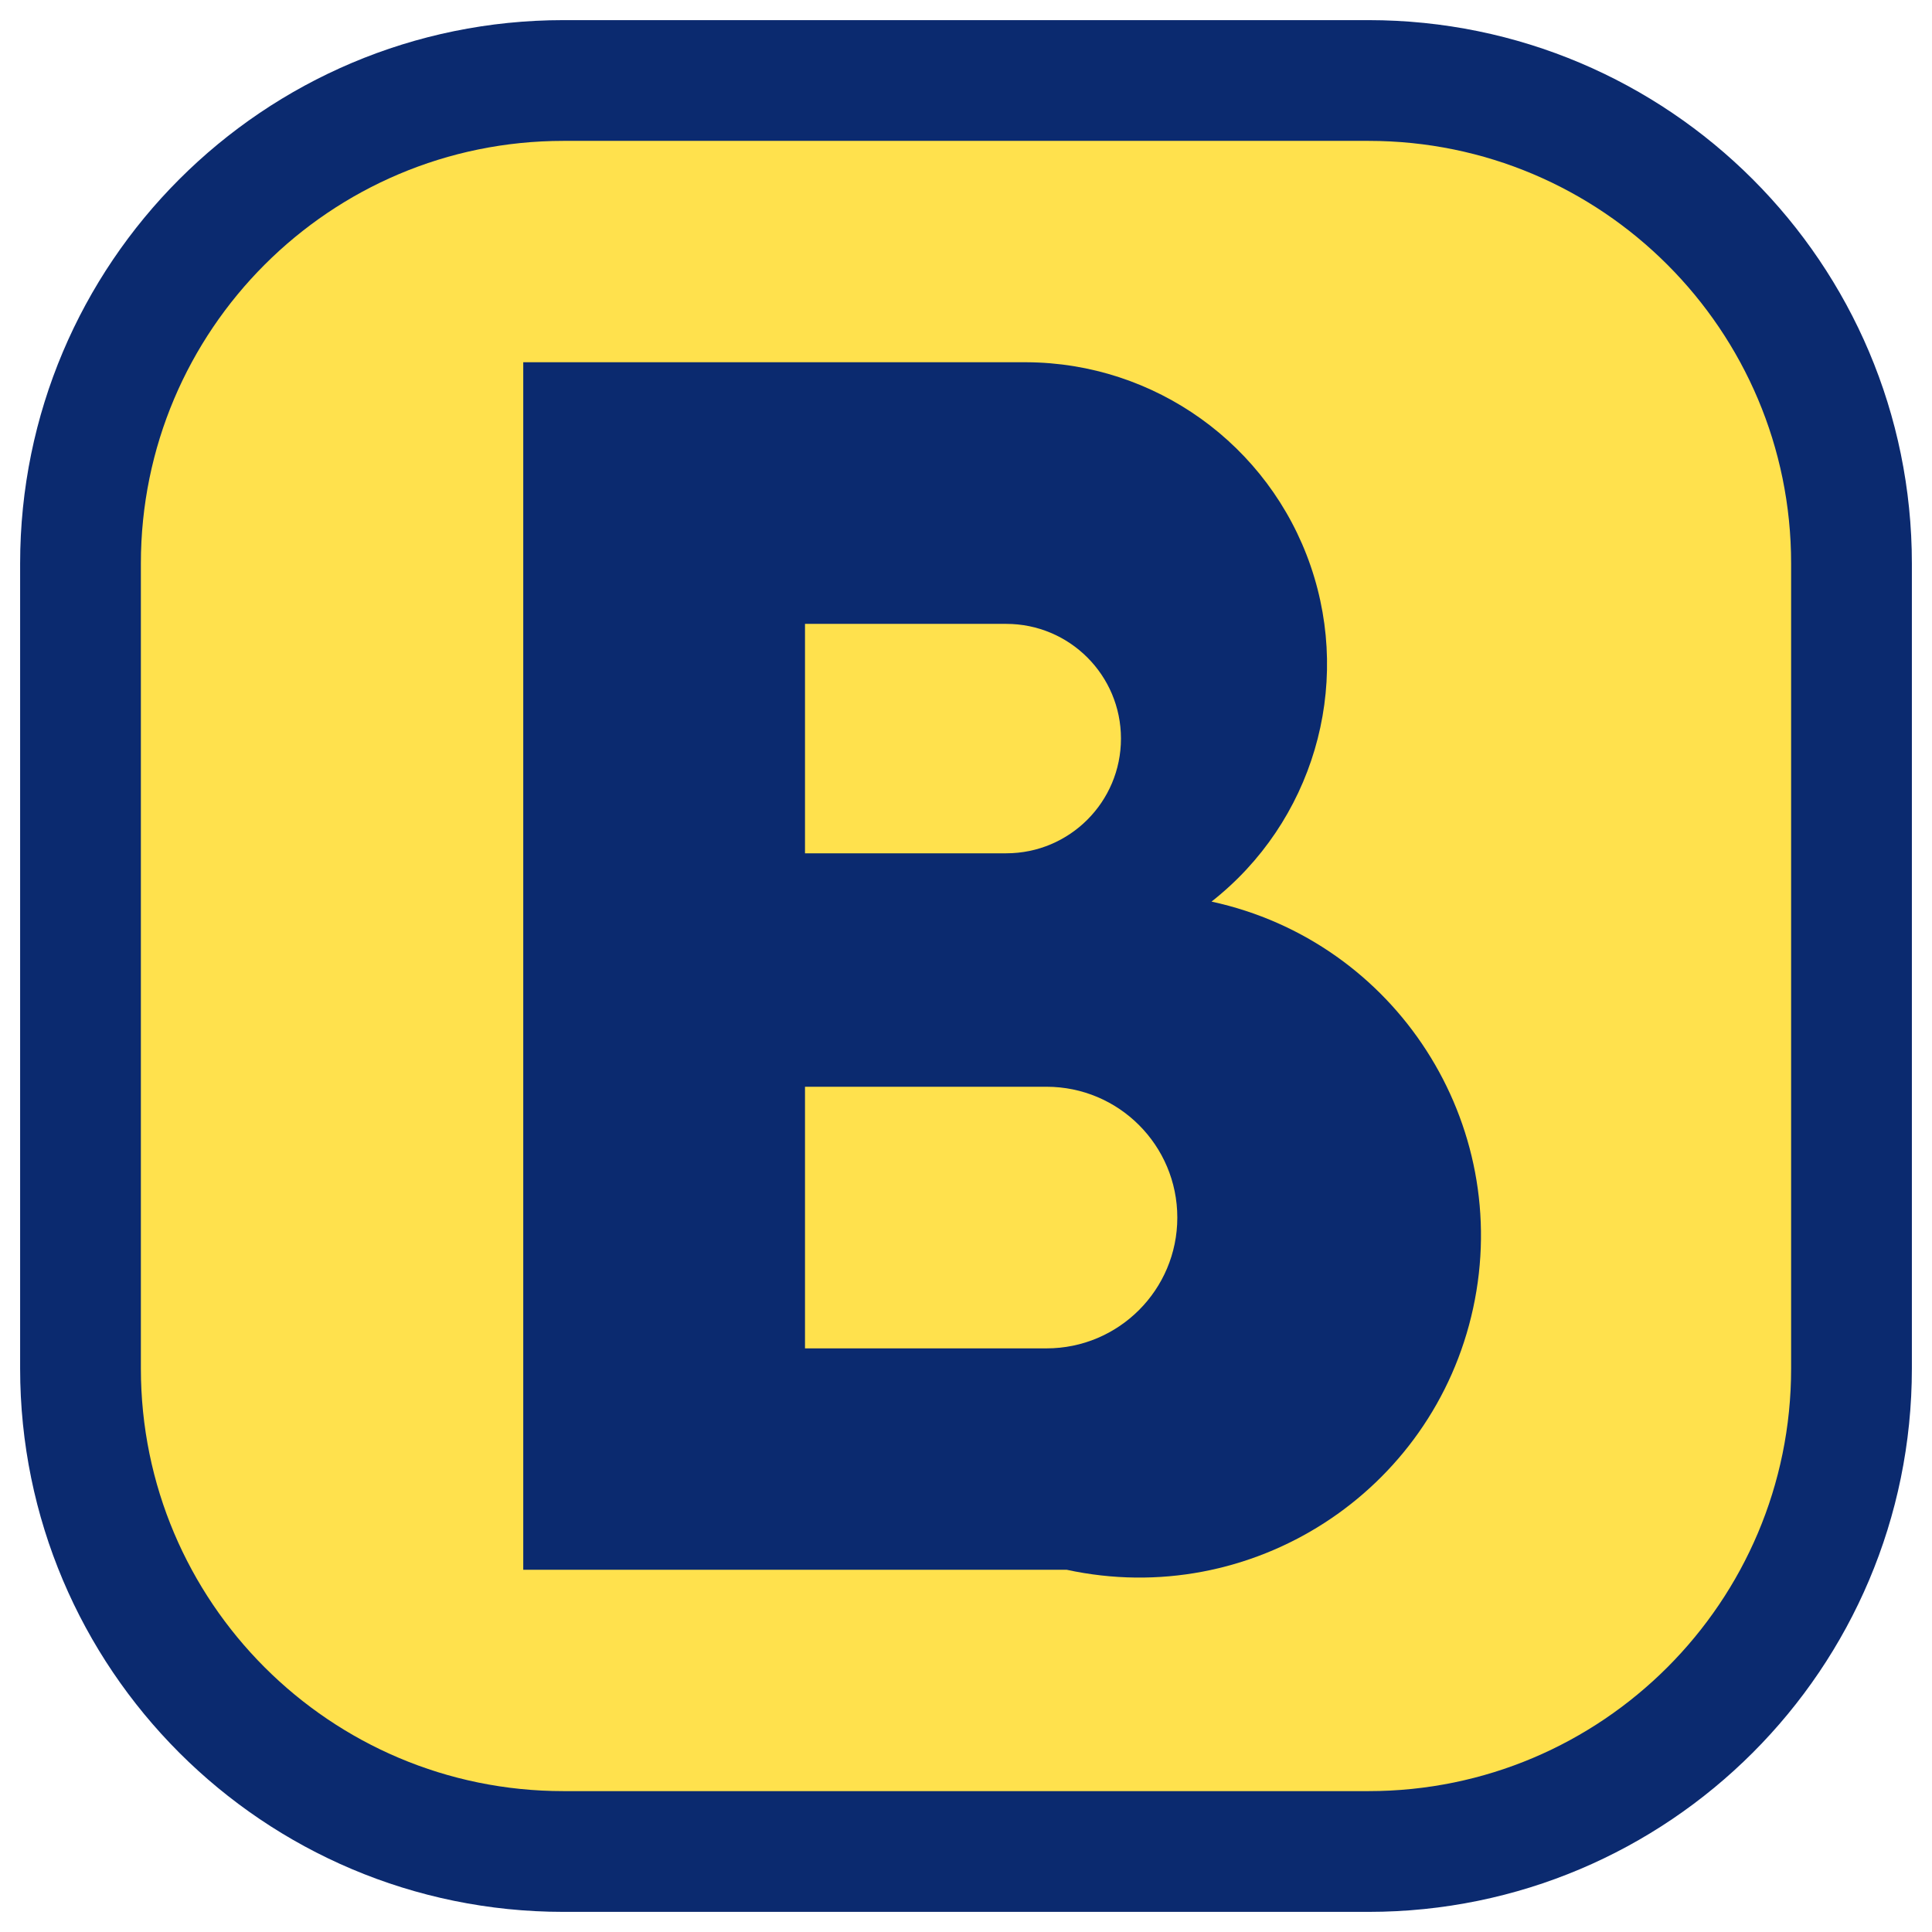
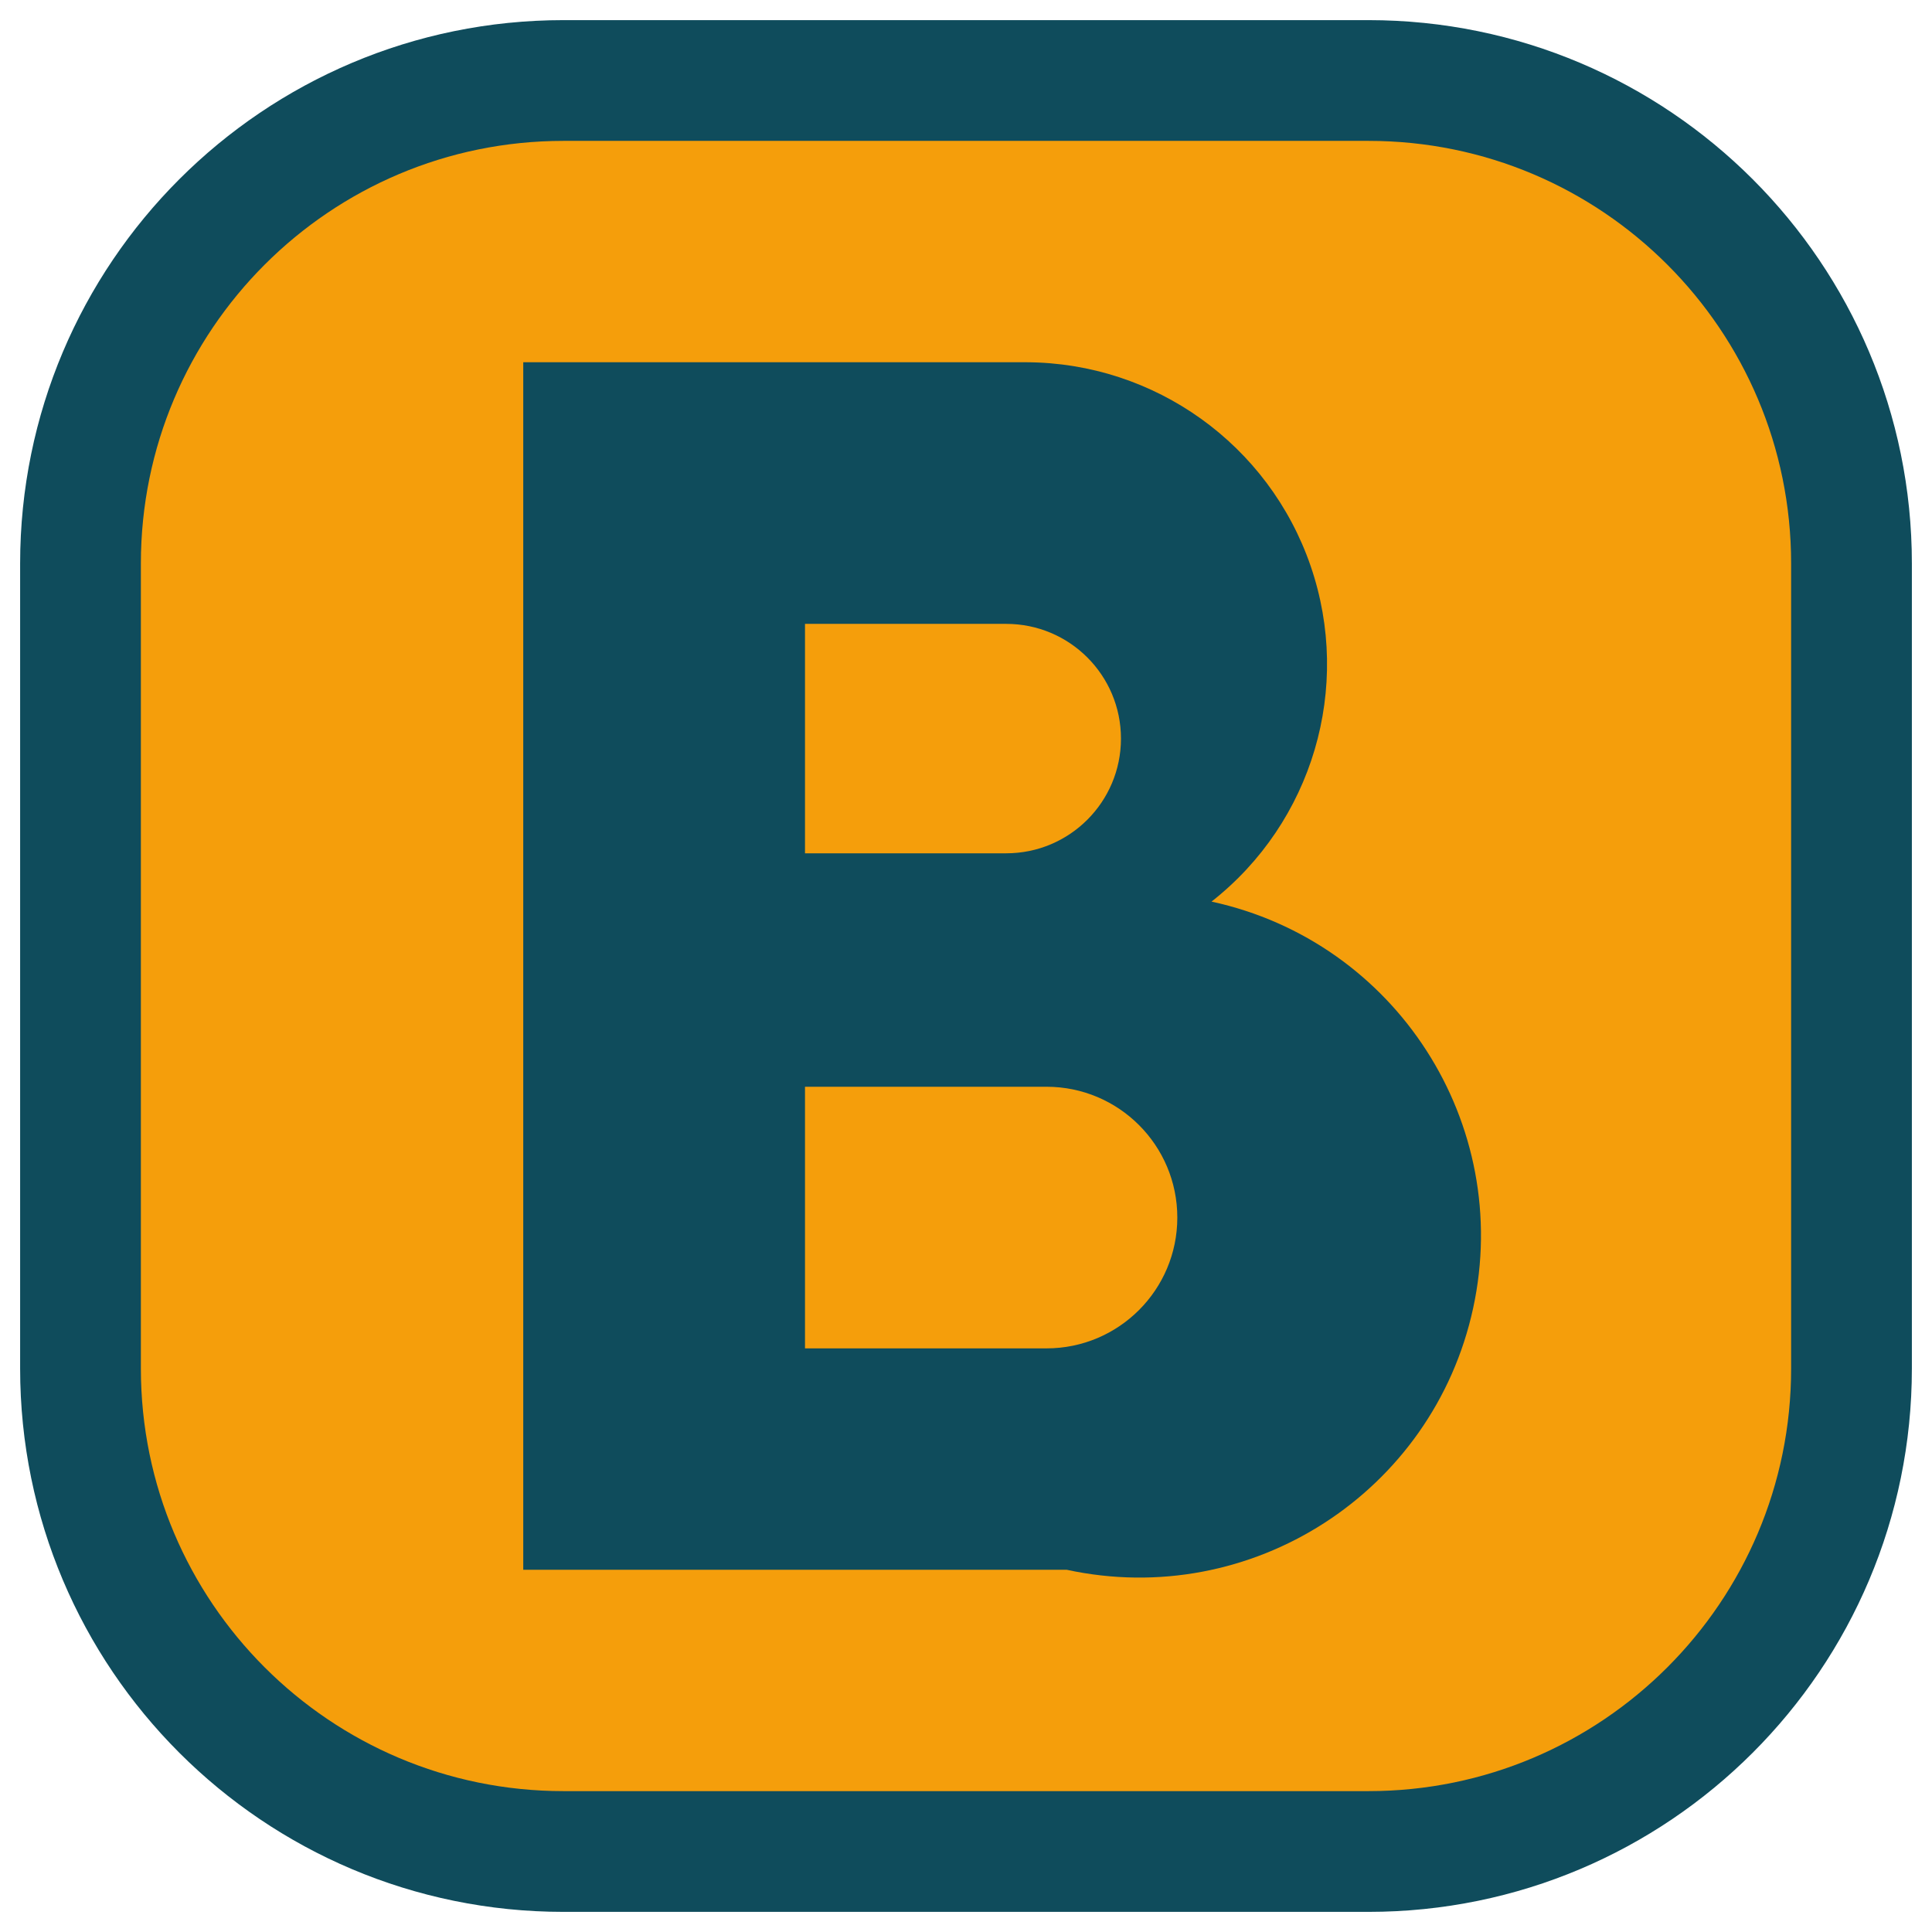
<svg xmlns="http://www.w3.org/2000/svg" viewBox="0 0 48 48">
-   <rect x="2" y="2" width="44" height="44" rx="12" fill="#FFE14D" stroke="#0B2A6F" stroke-width="3" />
-   <path fill="#0B2A6F" fill-rule="evenodd" d="M13 9h12.5a7.5 7.5 0 0 1 4.6 13.4A8.2 8.2 0 0 1 26.5 39H13zM20 15.5v5.7h5a2.85 2.85 0 0 0 0-5.7zM20 27v6.5h6a3.25 3.25 0 0 0 0-6.5z" />
+   <rect x="2" y="2" width="44" height="44" rx="12" fill="#F59E0B" stroke="#0F4C5C" stroke-width="3" />
+   <path fill="#0F4C5C" fill-rule="evenodd" d="M13 9h12.5a7.5 7.5 0 0 1 4.6 13.4A8.2 8.2 0 0 1 26.5 39H13zM20 15.5v5.7h5a2.85 2.85 0 0 0 0-5.7zM20 27v6.5h6a3.25 3.25 0 0 0 0-6.5z" />
</svg>
